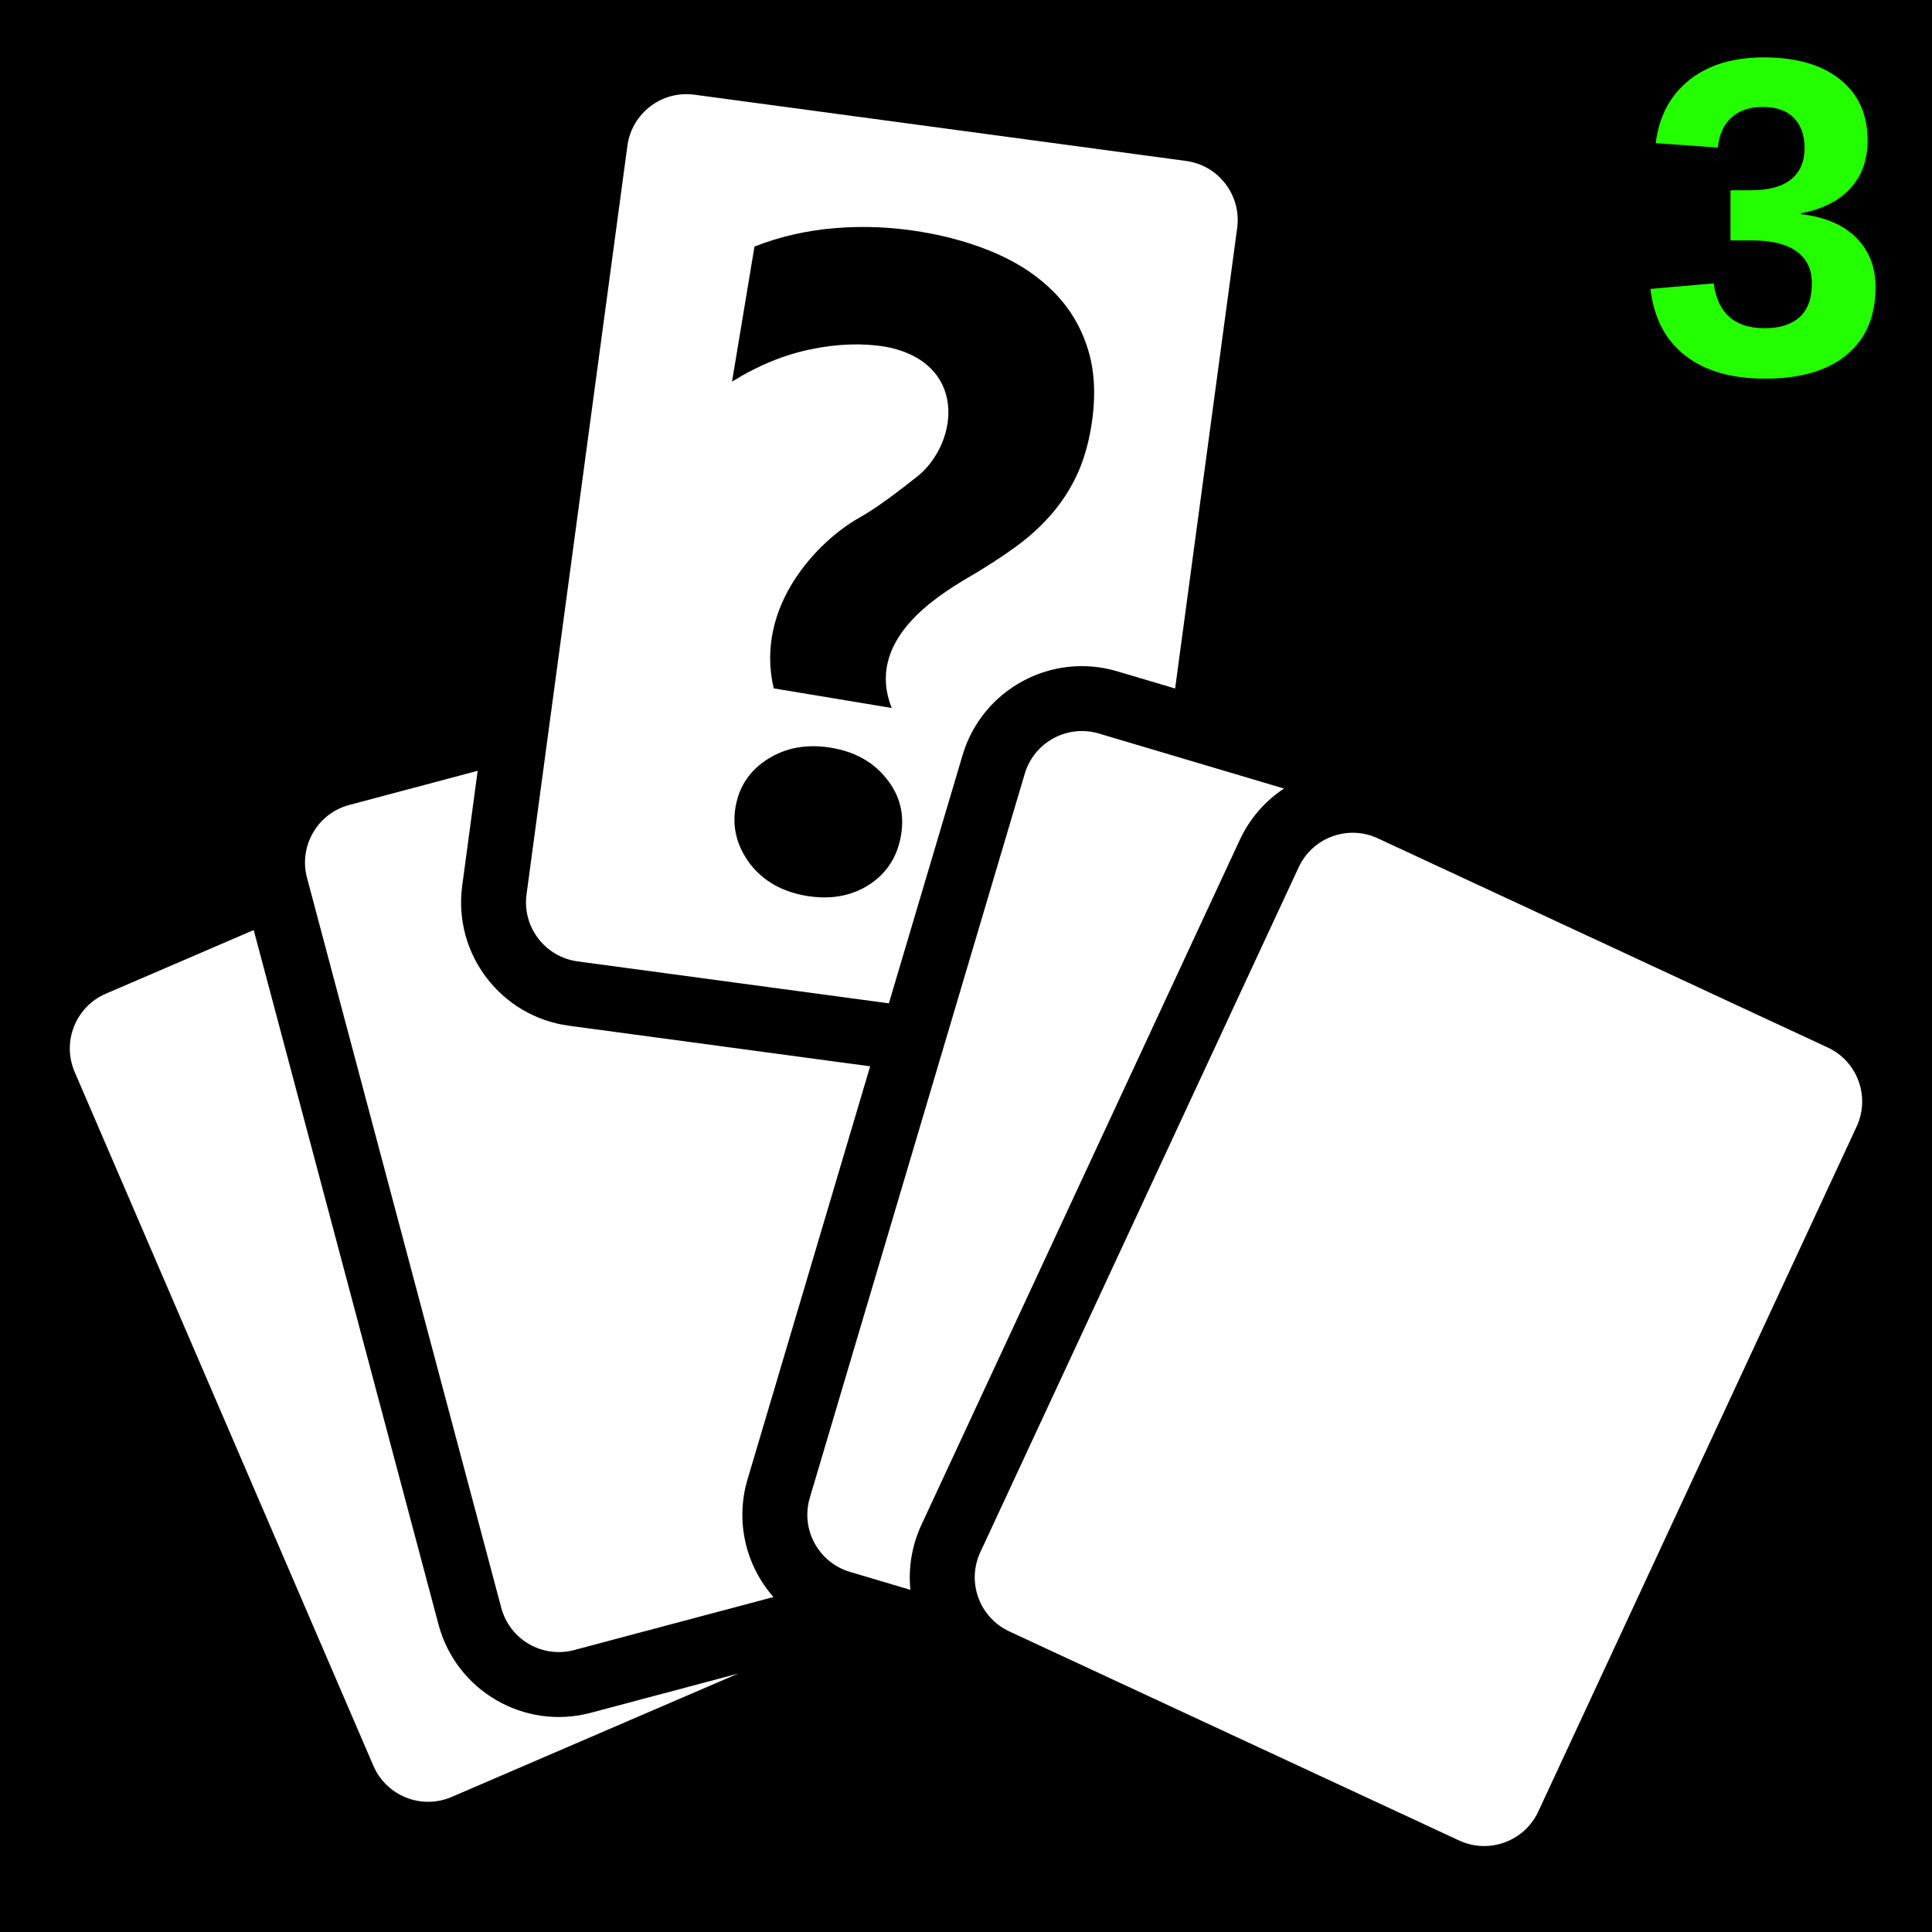
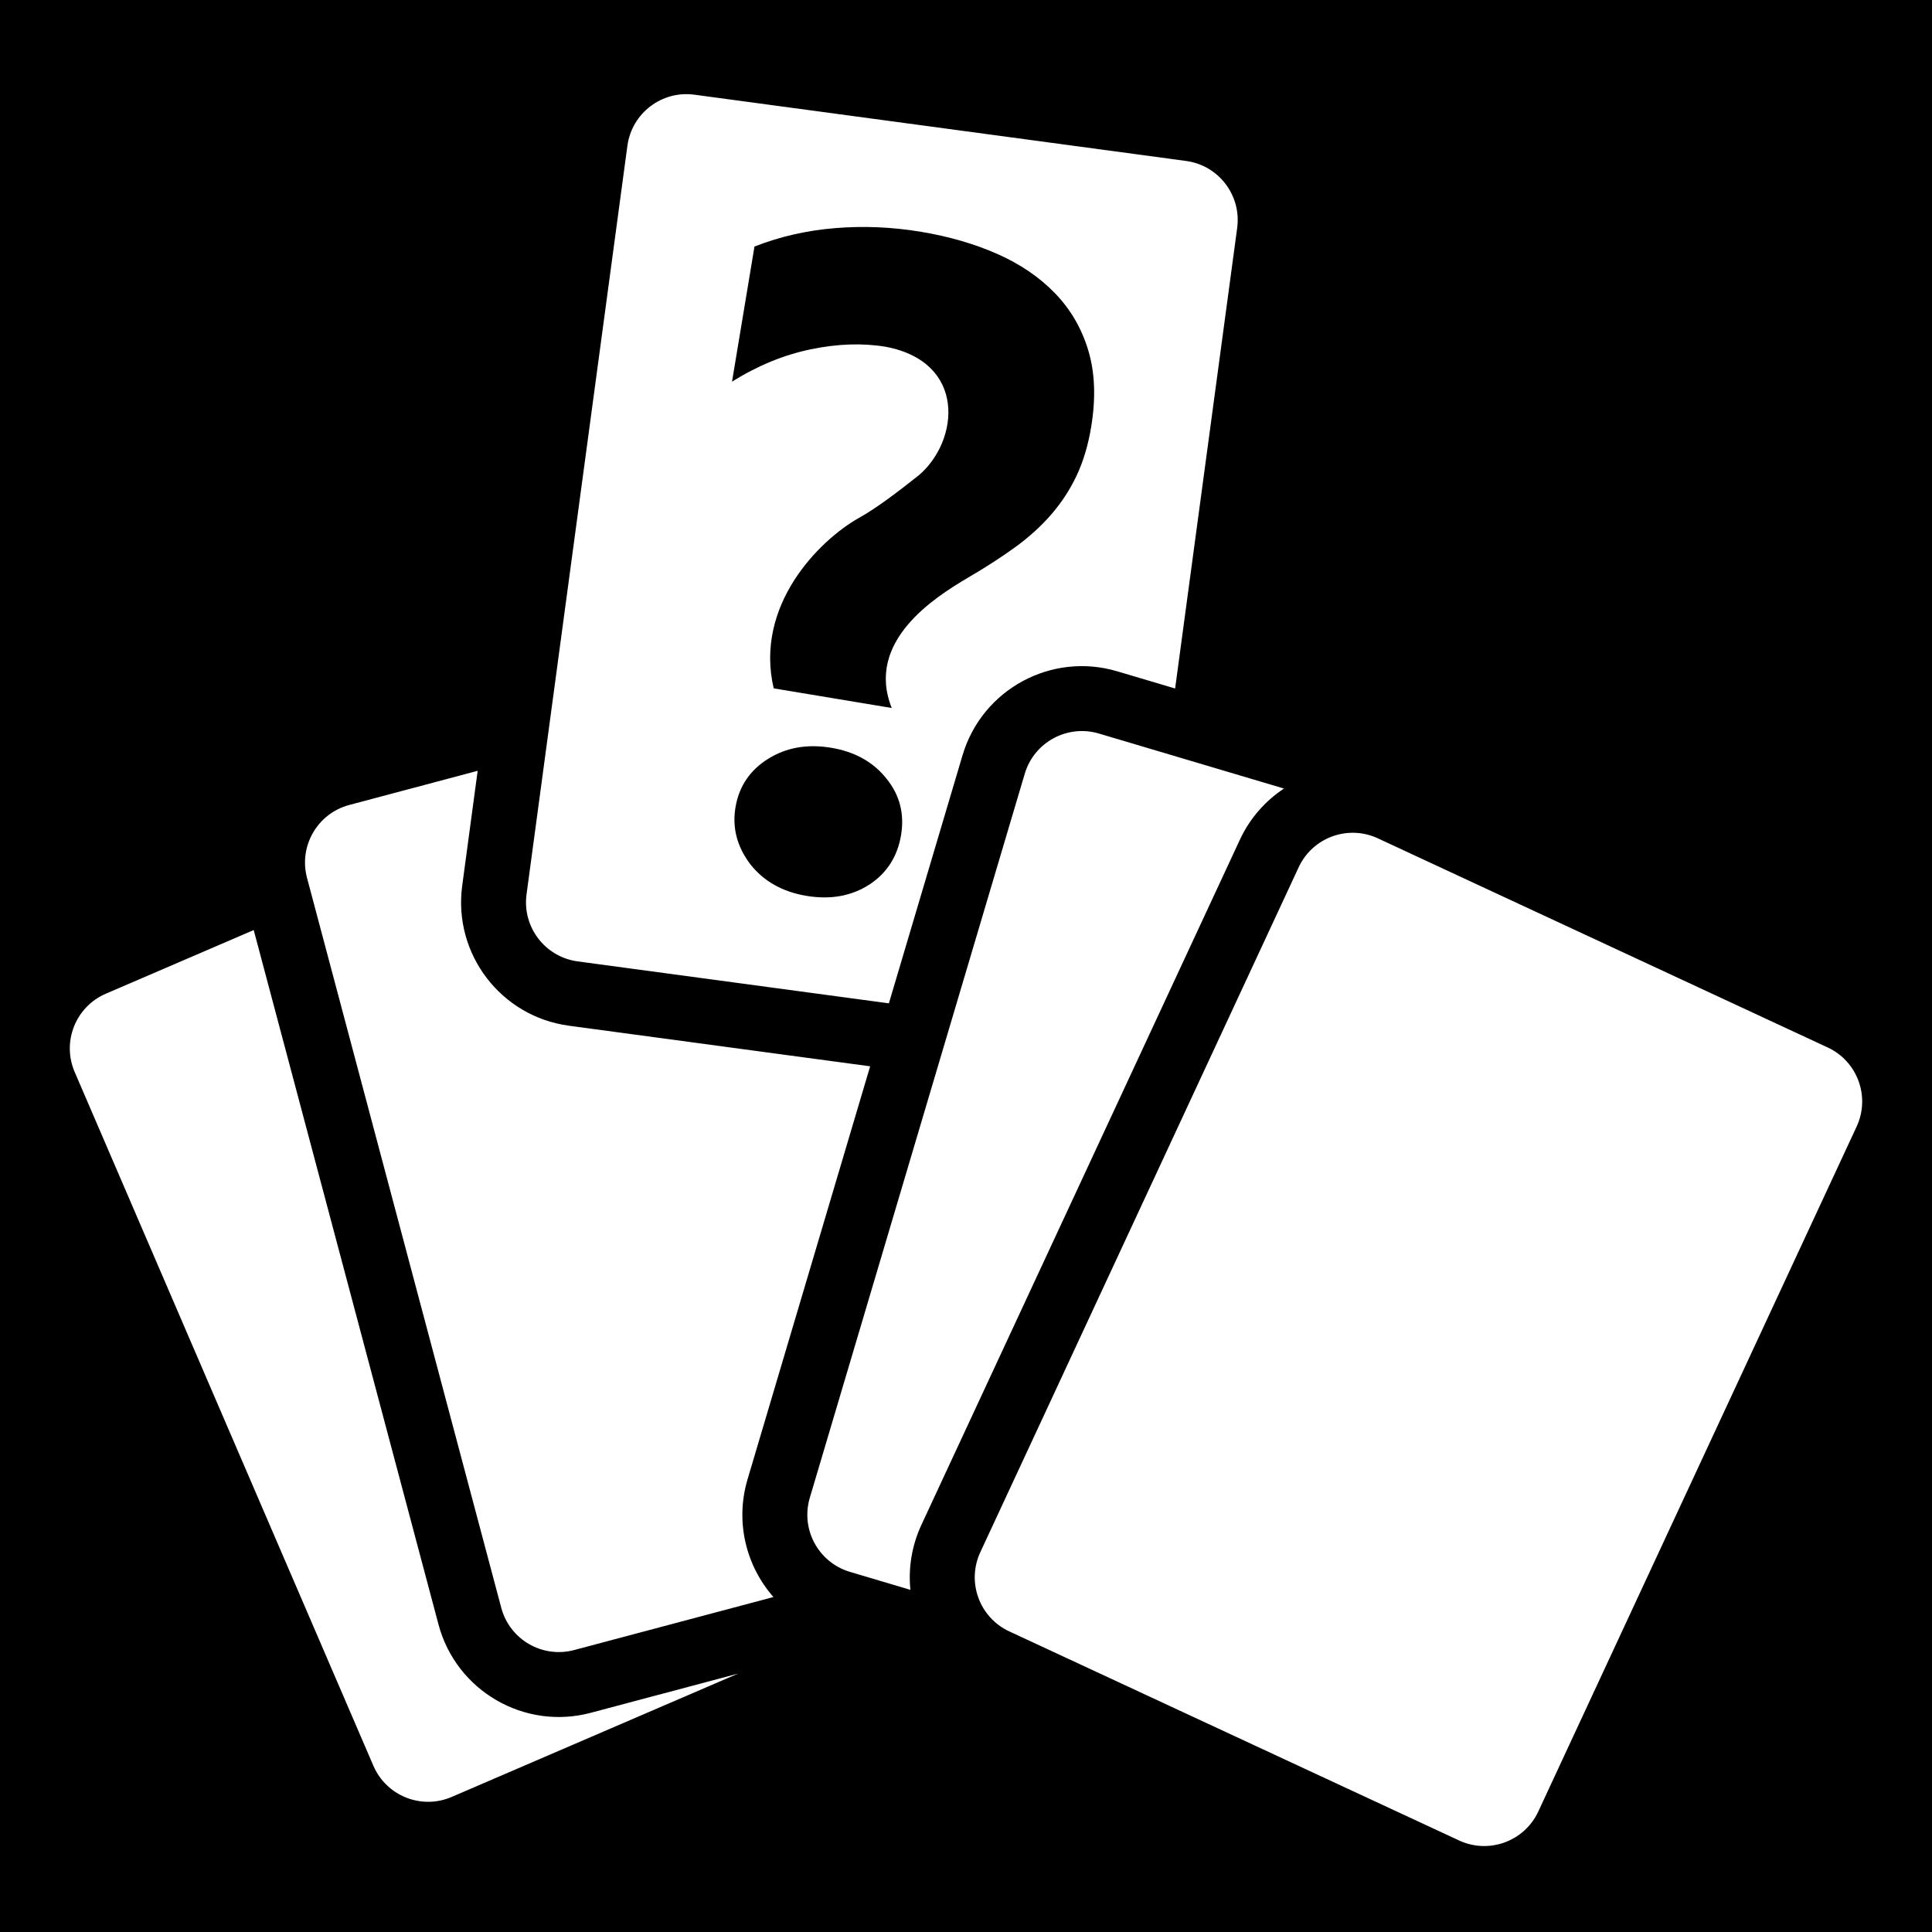
<svg xmlns="http://www.w3.org/2000/svg" style="height: 512px; width: 512px;" viewBox="0 0 512 512">
  <path d="M0 0h512v512H0z" fill="#000" fill-opacity="1" />
  <g class="" style="" transform="translate(0,0)">
    <path d="M386.688 487.75l-119.236-55.423c-7.898-3.673-11.334-13.065-7.66-20.976l84.374-181.523c3.667-7.904 13.07-11.334 20.963-7.667l119.24 55.434c7.9 3.673 11.33 13.065 7.656 20.964l-84.37 181.524c-3.678 7.904-13.076 11.334-20.968 7.667zM98.95 467.945L19.79 284.09c-3.448-8.007.255-17.302 8.25-20.744l39.196-16.872 48.975 184.044c4.694 17.588 22.755 28.078 40.36 23.39l39.032-10.386-75.907 32.686c-8.007 3.443-17.296-.255-20.744-8.262zm33.89-41.86L81.362 232.638c-2.24-8.42 2.78-17.078 11.19-19.312l34.033-9.052-4.098 30.465c-2.422 18.036 10.224 34.652 28.285 37.087l79.828 10.758-32.497 109.467c-3.345 11.28-.37 22.948 6.866 31.18l-52.82 14.05c-8.42 2.24-17.07-2.77-19.31-11.196zm108.428-4.76l-16.02-4.76c-8.36-2.49-13.12-11.267-10.644-19.627l56.97-191.9c2.484-8.36 11.28-13.12 19.622-10.65l49.073 14.583.008-.005.12.044-.133-.034c-4.93 3.254-9.04 7.868-11.705 13.605l-84.38 181.53c-2.587 5.586-3.486 11.517-2.915 17.218zm-5.707-155.43l-82.486-11.117c-8.633-1.166-14.704-9.12-13.538-17.758l26.73-198.39c1.16-8.633 9.125-14.698 17.74-13.538l130.327 17.563c8.627 1.166 14.692 9.125 13.532 17.752L311.42 182.46l-15.33-4.552c-17.467-5.197-35.826 4.784-41.004 22.232l-19.525 65.755zm-5.19-31.46c4.67-3.055 7.474-7.438 8.42-13.145.936-5.633-.357-10.617-3.866-14.945-3.51-4.414-8.39-7.14-14.656-8.178-6.344-1.057-11.93-.073-16.75 2.956-4.826 3.03-7.692 7.316-8.615 12.87-.898 5.386.425 10.42 3.97 15.082 3.565 4.504 8.525 7.285 14.863 8.34 6.35 1.057 11.893.062 16.634-2.98zm25.978-81.243c4.693-2.726 8.888-5.434 12.598-8.117 3.703-2.684 6.915-5.586 9.635-8.725 2.72-3.13 4.967-6.573 6.733-10.307 1.76-3.74 3.048-8.032 3.85-12.865 1.262-7.62 1.02-14.358-.735-20.234-1.75-5.87-4.693-10.94-8.833-15.22-4.135-4.27-9.24-7.753-15.318-10.43-6.07-2.684-12.804-4.633-20.174-5.86-7.692-1.28-15.3-1.602-22.815-.977-7.516.614-14.63 2.247-21.346 4.88l-5.95 35.802c6.813-4.25 13.77-7.104 20.855-8.567 7.09-1.475 13.726-1.7 19.913-.668 21.467 4.092 19.44 24.898 8.76 34.03-5.652 4.473-11.334 8.802-15.942 11.345-10.48 5.914-27.69 23.125-22.542 45.145l31.284 5.202c-7.11-17.757 11.663-29.462 20.028-34.434z" fill="#fff" fill-opacity="1" />
  </g>
-   <g font-family="Arial, Helvetica, sans-serif" font-size="120" font-style="normal" font-weight="bold" text-anchor="middle" text-decoration=" rgba(36, 255, 0, 1)" class="" style="" transform="translate(468,99)">
-     <g>
-       <text stroke="rgba(0, 0, 0, 1)" stroke-width="30">
-         <tspan x="0" y="0">3</tspan>
-       </text>
-       <text fill="rgba(36, 255, 0, 1)">
-         <tspan x="0" y="0">3</tspan>
-       </text>
-     </g>
-   </g>
</svg>
